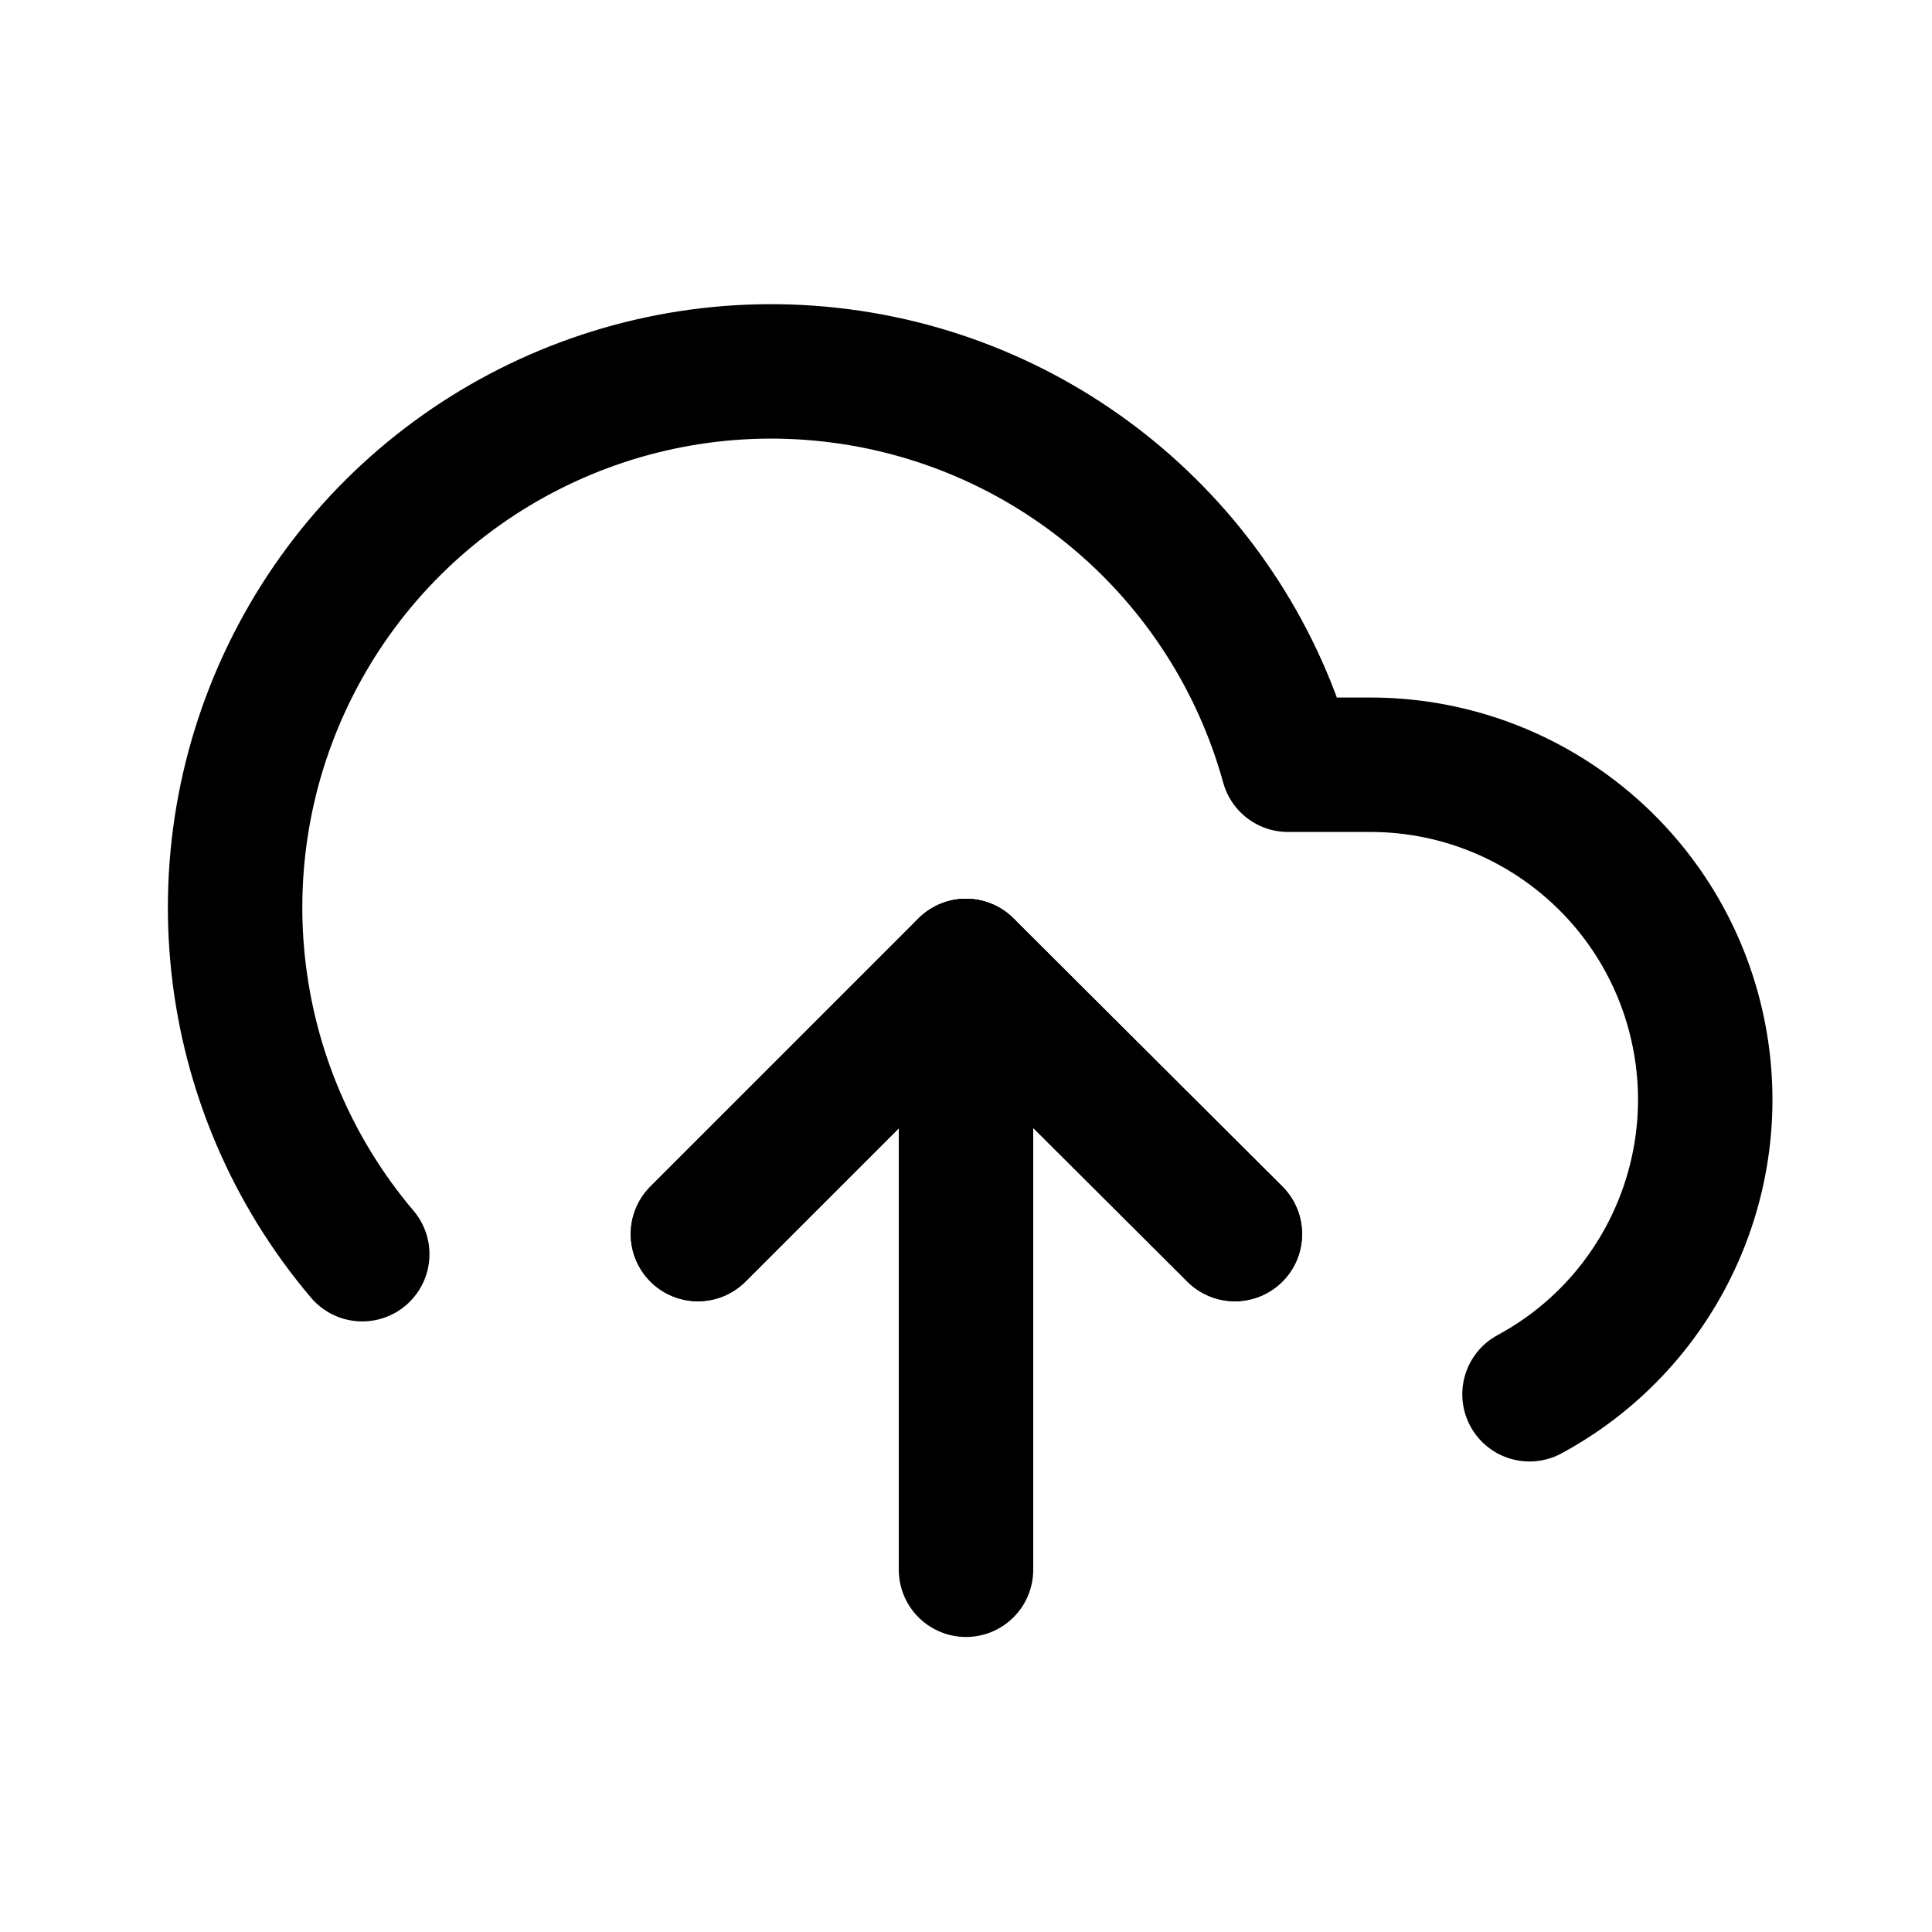
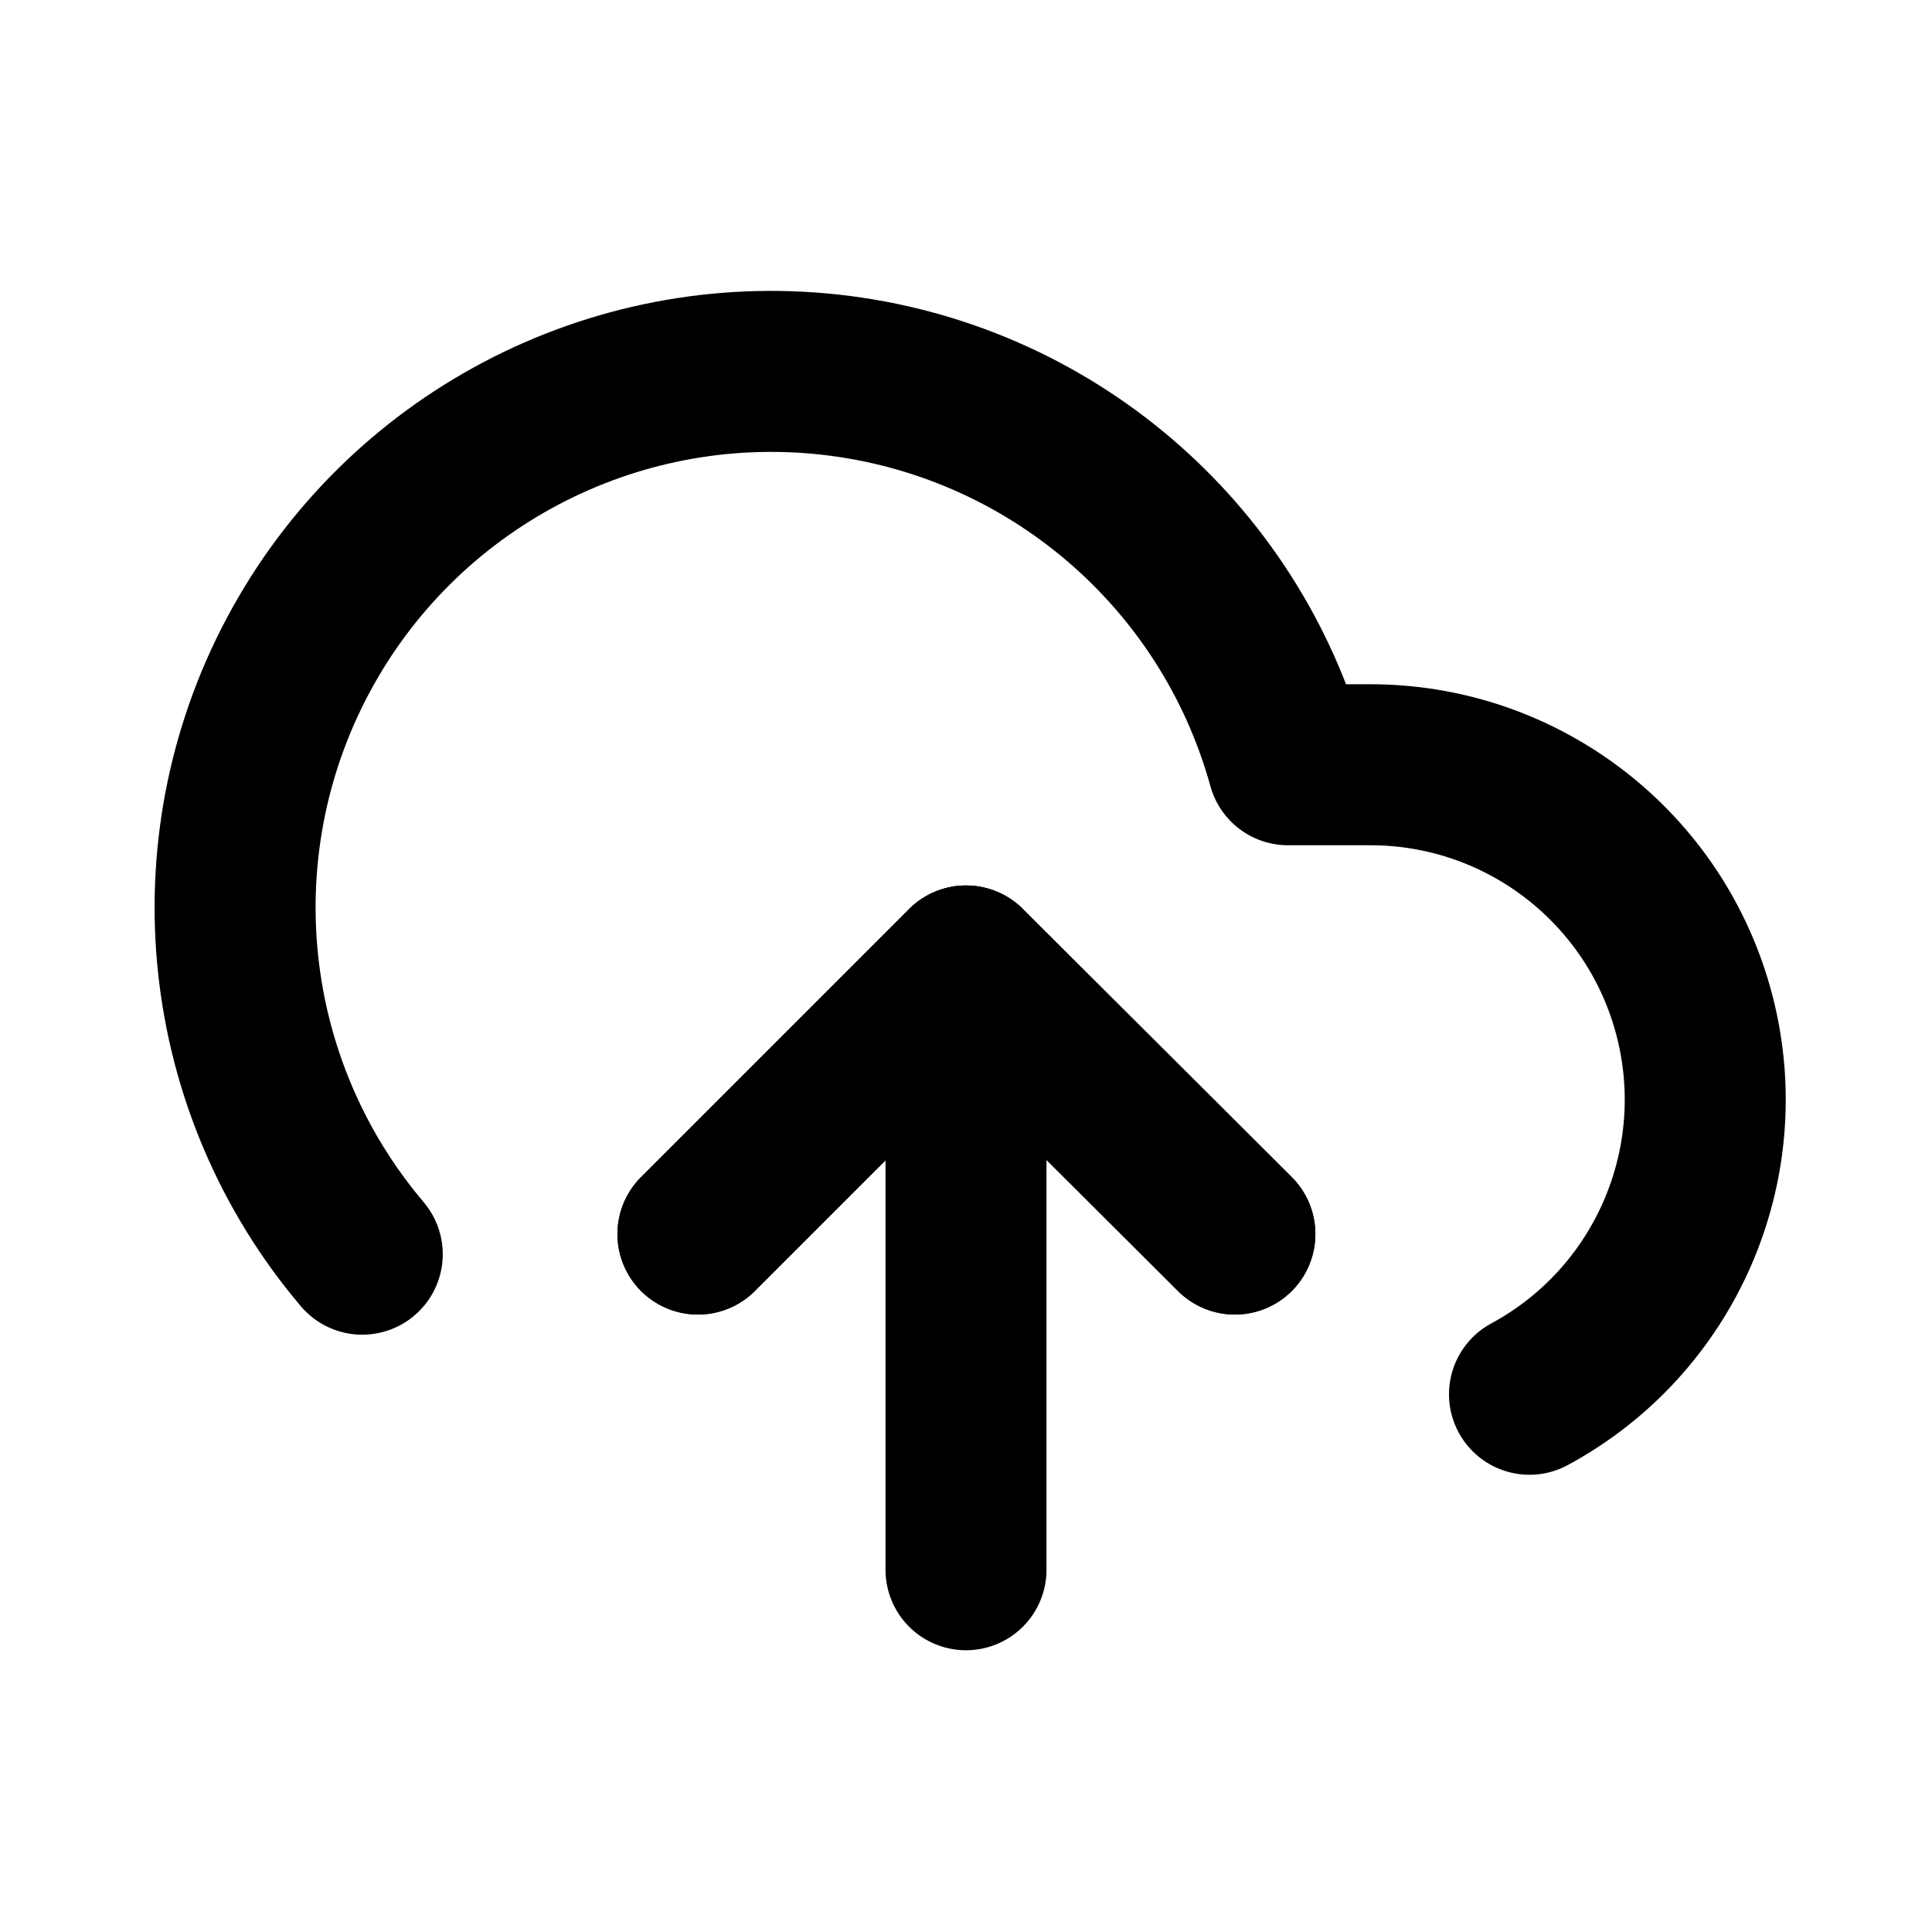
<svg xmlns="http://www.w3.org/2000/svg" id="Layer_3" data-name="Layer 3" viewBox="0 0 24 24">
-   <defs>
-     <style>.cls-1{fill:none;stroke:#000;stroke-linecap:round;stroke-linejoin:round;stroke-width:1.67px;}</style>
-   </defs>
-   <polyline class="cls-1" points="15.34 15.33 12 12 8.67 15.33" />
-   <line class="cls-1" x1="12" y1="12" x2="12" y2="19.5" />
-   <path class="cls-1" d="M19,17.32A4.16,4.16,0,0,0,17,9.5H16A6.66,6.66,0,1,0,4.5,15.58" />
-   <polyline class="cls-1" points="15.34 15.33 12 12 8.67 15.33" />
+   <polyline points="15.34 15.33 12 12 8.67 15.33" fill="none" stroke="#000" stroke-linecap="round" stroke-linejoin="round" stroke-width="2" />
+   <line x1="12" y1="12" x2="12" y2="19.5" fill="none" stroke="#000" stroke-linecap="round" stroke-linejoin="round" stroke-width="2" />
+   <path d="M19,17.32A4.16,4.16,0,0,0,17,9.5H16A6.66,6.66,0,1,0,4.5,15.58" fill="none" stroke="#000" stroke-linecap="round" stroke-linejoin="round" stroke-width="2" />
+   <polyline points="15.34 15.33 12 12 8.67 15.33" fill="none" stroke="#000" stroke-linecap="round" stroke-linejoin="round" stroke-width="2" />
</svg>
